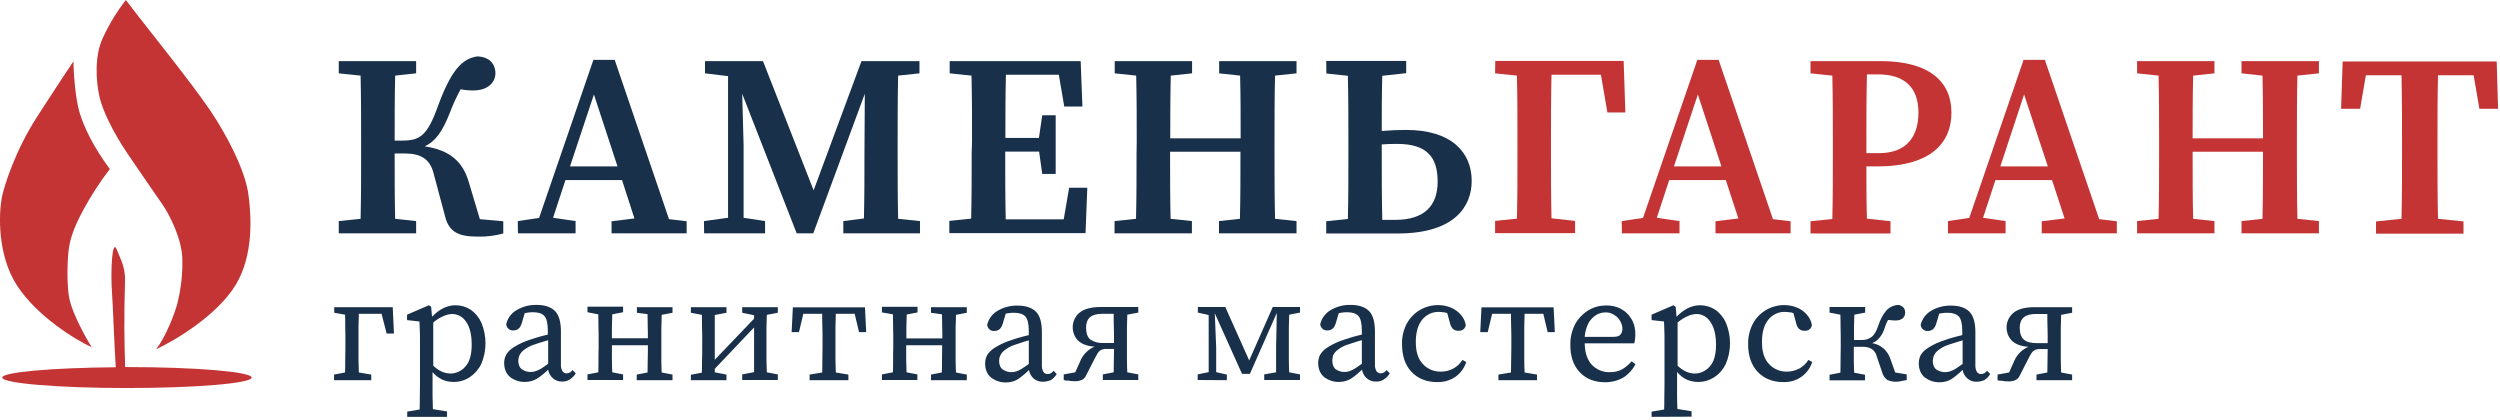
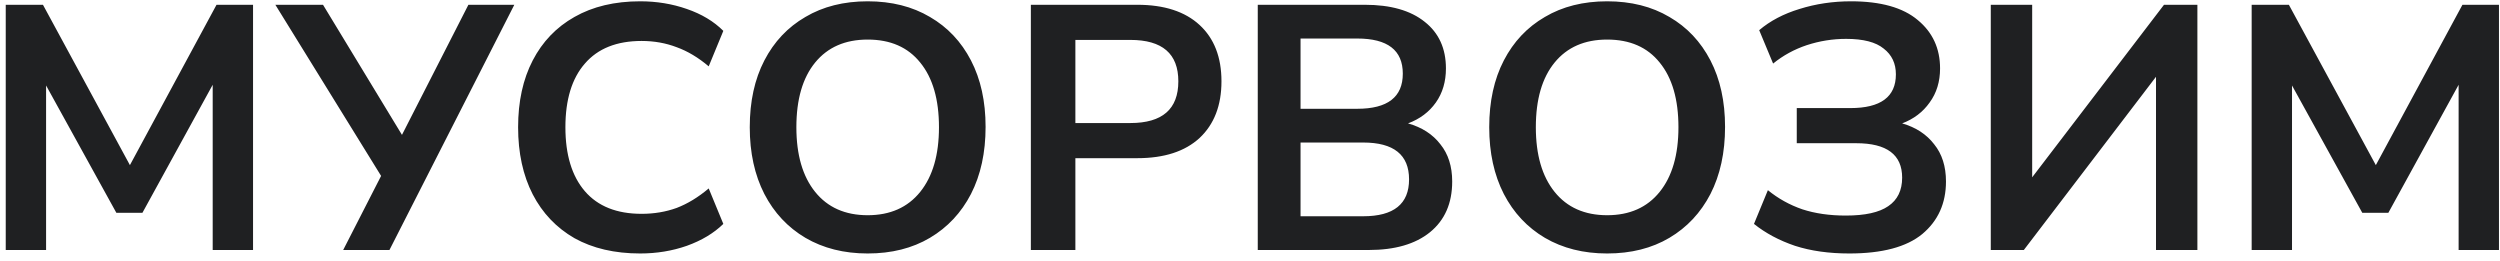
- <svg xmlns="http://www.w3.org/2000/svg" width="274" height="46" viewBox="0 0 274 46" fill="none">
-   <path d="M36.631 34.279V33.666H43.044L43.178 36.556H42.374L41.819 34.394H39.33C39.311 34.815 39.311 35.293 39.292 35.829V39.465C39.311 39.963 39.311 40.403 39.33 40.824L40.689 41.054V41.667H36.612V41.054L37.818 40.824C37.837 40.403 37.837 39.944 37.837 39.446C37.837 38.949 37.856 38.508 37.856 38.126V37.207C37.856 36.824 37.856 36.384 37.837 35.867C37.837 35.37 37.837 34.91 37.818 34.489L36.631 34.279ZM44.632 45.686V45.112L45.992 44.882C46.011 44.423 46.011 43.963 46.011 43.504C46.011 43.045 46.03 42.624 46.03 42.164V37.341C46.03 36.882 46.03 36.499 46.011 36.193C45.992 35.886 45.992 35.58 45.972 35.236L44.613 35.083V34.489L47.006 33.456L47.255 33.628L47.35 34.719C48.154 33.877 49.016 33.456 49.934 33.456C50.528 33.456 51.102 33.628 51.6 33.953C52.117 34.317 52.519 34.815 52.767 35.389C53.361 36.824 53.361 38.451 52.748 39.887C52.461 40.48 52.021 40.977 51.485 41.341C50.949 41.686 50.317 41.877 49.686 41.858C49.284 41.858 48.901 41.781 48.518 41.628C48.097 41.437 47.714 41.15 47.408 40.786V43.466C47.427 43.925 47.427 44.384 47.446 44.844L48.997 45.093V45.686H44.632ZM49.552 34.413C49.245 34.432 48.939 34.489 48.652 34.623C48.231 34.795 47.829 35.044 47.484 35.35V40.078C47.752 40.346 48.078 40.576 48.422 40.729C48.709 40.863 49.035 40.92 49.36 40.939C49.992 40.939 50.605 40.652 51.006 40.174C51.466 39.676 51.696 38.872 51.696 37.781C51.696 36.69 51.504 35.867 51.102 35.293C50.758 34.738 50.183 34.413 49.552 34.413ZM61.63 41.82C61.247 41.839 60.883 41.705 60.596 41.456C60.309 41.207 60.137 40.882 60.079 40.518C59.697 40.882 59.295 41.226 58.835 41.513C58.452 41.743 58.012 41.858 57.553 41.858C56.959 41.877 56.404 41.686 55.926 41.341C55.486 40.977 55.256 40.461 55.256 39.772C55.256 39.446 55.332 39.14 55.486 38.853C55.696 38.508 56.002 38.24 56.347 38.03C56.902 37.685 57.495 37.417 58.108 37.226C58.376 37.13 58.682 37.035 59.007 36.939C59.352 36.843 59.697 36.748 60.041 36.671V36.25C60.041 35.427 59.907 34.891 59.658 34.623C59.409 34.355 58.988 34.221 58.433 34.221C58.299 34.221 58.146 34.221 58.012 34.24C57.84 34.26 57.687 34.279 57.514 34.317L57.189 35.408C57.036 35.944 56.73 36.212 56.289 36.212C55.887 36.25 55.543 35.982 55.486 35.58V35.504C55.639 34.872 56.041 34.317 56.615 33.992C57.285 33.59 58.05 33.398 58.816 33.417C59.716 33.417 60.386 33.647 60.826 34.087C61.266 34.527 61.477 35.293 61.477 36.346V39.925C61.458 40.193 61.515 40.461 61.649 40.69C61.745 40.824 61.917 40.92 62.089 40.92C62.223 40.92 62.357 40.882 62.472 40.824C62.587 40.748 62.682 40.652 62.759 40.556L63.104 40.92C62.931 41.207 62.702 41.437 62.415 41.609C62.185 41.762 61.898 41.82 61.63 41.82ZM56.806 39.523C56.806 39.963 56.94 40.288 57.208 40.48C57.495 40.671 57.84 40.786 58.184 40.767C58.337 40.767 58.51 40.748 58.663 40.69C58.854 40.633 59.065 40.537 59.237 40.442C59.467 40.308 59.735 40.116 60.079 39.867V37.284C59.792 37.36 59.486 37.456 59.199 37.551C58.912 37.647 58.682 37.724 58.491 37.781C58.089 37.915 57.725 38.126 57.4 38.374C57.189 38.528 57.036 38.738 56.921 38.968C56.844 39.159 56.806 39.351 56.806 39.523ZM69.803 34.279V33.666H73.708V34.279L72.521 34.508C72.521 34.929 72.502 35.389 72.483 35.886V39.446C72.483 39.944 72.502 40.403 72.521 40.824L73.708 41.054V41.667H69.784V41.054L70.971 40.824C70.971 40.403 70.99 39.944 70.99 39.408C71.009 38.872 71.009 38.355 71.009 37.839H67.066V39.389C67.066 39.906 67.085 40.384 67.104 40.805L68.291 41.035V41.647H64.386V41.035L65.573 40.805C65.592 40.384 65.592 39.925 65.592 39.427C65.592 38.93 65.592 38.489 65.611 38.087V37.169C65.611 36.786 65.611 36.346 65.592 35.829C65.573 35.312 65.592 34.872 65.573 34.451L64.386 34.221V33.609H68.291V34.221L67.104 34.451C67.085 34.853 67.085 35.293 67.066 35.791V37.073H71.009C71.009 36.69 71.009 36.25 70.99 35.772C70.971 35.293 70.99 34.853 70.971 34.432L69.803 34.279ZM81.345 34.279V33.666H85.25V34.279L84.044 34.508C84.025 34.929 84.025 35.389 84.006 35.886V39.446C84.025 39.944 84.025 40.384 84.044 40.805L85.25 41.035V41.647H81.345V41.035L82.647 40.786V35.886L78.34 40.422V40.805L79.622 41.054V41.667H75.718V41.073L76.924 40.844C76.924 40.422 76.943 39.982 76.943 39.485C76.962 38.987 76.962 38.547 76.962 38.145V37.226C76.962 36.843 76.962 36.403 76.943 35.886C76.924 35.37 76.943 34.929 76.924 34.508L75.718 34.279V33.666H79.622V34.279L78.34 34.527V39.427L82.647 34.929V34.547L81.345 34.279ZM86.762 36.403L86.896 33.685H94.801L94.935 36.403H94.151L93.672 34.394H91.605C91.586 34.815 91.586 35.293 91.567 35.829V39.446C91.586 39.944 91.586 40.403 91.605 40.824L92.983 41.054V41.667H88.734V41.054L90.112 40.824C90.131 40.403 90.131 39.944 90.131 39.446C90.131 38.949 90.15 38.508 90.15 38.126V37.207C90.15 36.824 90.15 36.346 90.131 35.829C90.112 35.312 90.112 34.834 90.112 34.394H88.044L87.566 36.403H86.762ZM102.037 34.279V33.666H105.961V34.279L104.774 34.508C104.774 34.929 104.755 35.389 104.736 35.886V39.446C104.736 39.944 104.755 40.403 104.774 40.824L105.961 41.054V41.667H102.037V41.054L103.223 40.824C103.243 40.403 103.243 39.944 103.243 39.408C103.243 38.872 103.262 38.355 103.262 37.839H99.319V39.389C99.338 39.906 99.338 40.384 99.357 40.805L100.544 41.035V41.647H96.658V41.035L97.864 40.805C97.883 40.384 97.883 39.925 97.883 39.427C97.883 38.93 97.883 38.489 97.902 38.087V37.169C97.902 36.786 97.902 36.346 97.883 35.829C97.864 35.312 97.883 34.872 97.864 34.451L96.658 34.24V33.628H100.563V34.24L99.376 34.47C99.357 34.872 99.357 35.312 99.338 35.81V37.092H103.281C103.281 36.709 103.281 36.269 103.262 35.791C103.243 35.312 103.262 34.872 103.243 34.451L102.037 34.279ZM114.325 41.839C113.942 41.858 113.579 41.724 113.292 41.494C113.024 41.245 112.832 40.92 112.775 40.556C112.392 40.939 111.99 41.265 111.55 41.571C111.167 41.8 110.727 41.915 110.267 41.915C109.674 41.934 109.119 41.743 108.64 41.399C108.2 41.035 107.97 40.518 107.97 39.829C107.97 39.504 108.047 39.197 108.2 38.91C108.411 38.566 108.717 38.298 109.062 38.087C109.617 37.743 110.21 37.475 110.822 37.284C111.071 37.188 111.378 37.092 111.722 36.996C112.067 36.901 112.411 36.805 112.756 36.728V36.307C112.756 35.484 112.622 34.949 112.373 34.681C112.124 34.413 111.703 34.279 111.148 34.279C111.014 34.279 110.861 34.279 110.727 34.298C110.555 34.317 110.401 34.336 110.229 34.374L109.904 35.465C109.751 36.001 109.444 36.269 109.004 36.269C108.602 36.327 108.258 36.039 108.2 35.638C108.2 35.618 108.2 35.599 108.2 35.58C108.353 34.949 108.755 34.394 109.329 34.068C109.999 33.666 110.765 33.475 111.531 33.494C112.43 33.494 113.1 33.724 113.541 34.164C113.981 34.604 114.191 35.35 114.191 36.422V40.001C114.172 40.269 114.23 40.537 114.364 40.767C114.459 40.901 114.632 40.997 114.804 40.997C114.938 40.997 115.072 40.958 115.187 40.901C115.302 40.824 115.397 40.729 115.474 40.633L115.818 40.997C115.646 41.284 115.416 41.513 115.129 41.686C114.88 41.762 114.593 41.839 114.325 41.839ZM109.502 39.542C109.502 39.982 109.636 40.308 109.904 40.499C110.191 40.69 110.535 40.805 110.88 40.786C111.033 40.786 111.205 40.767 111.358 40.71C111.55 40.652 111.741 40.556 111.914 40.461C112.143 40.327 112.411 40.135 112.756 39.887V37.303C112.469 37.379 112.162 37.475 111.894 37.571C111.626 37.666 111.378 37.743 111.186 37.8C110.784 37.934 110.421 38.145 110.095 38.394C109.885 38.547 109.731 38.757 109.617 38.987C109.54 39.159 109.502 39.351 109.502 39.542ZM120.948 37.59H122.097V37.207C122.097 36.824 122.097 36.346 122.077 35.829C122.058 35.293 122.058 34.834 122.058 34.394H120.776C119.608 34.394 119.034 34.891 119.034 35.906C119.034 36.518 119.187 36.958 119.513 37.226C119.934 37.494 120.45 37.628 120.948 37.59ZM116.584 41.647V41.035L117.847 40.805L118.422 39.523C118.575 39.159 118.804 38.834 119.091 38.566C119.34 38.317 119.647 38.126 119.972 37.992C119.111 37.934 118.498 37.685 118.115 37.284C117.33 36.422 117.407 35.102 118.249 34.317L118.307 34.279C118.804 33.858 119.589 33.647 120.642 33.647H124.757V34.26L123.551 34.489C123.532 34.91 123.532 35.37 123.513 35.867V39.427C123.513 39.925 123.532 40.384 123.551 40.805L124.757 41.035V41.647H120.872V41.035L122.058 40.805C122.058 40.422 122.077 39.982 122.077 39.523C122.077 39.064 122.097 38.642 122.097 38.24H121.312C121.082 38.221 120.872 38.279 120.661 38.355C120.508 38.451 120.393 38.566 120.297 38.719C120.202 38.891 120.087 39.102 119.934 39.389L119.034 41.15C118.938 41.36 118.785 41.533 118.594 41.628C118.326 41.743 118.039 41.8 117.732 41.781C117.503 41.781 117.273 41.762 117.043 41.705C116.909 41.743 116.756 41.705 116.584 41.647ZM131.265 41.647V41.035L132.471 40.786V34.527L131.284 34.26V33.647H134.29L136.912 39.504L139.496 33.647H142.482V34.26L141.295 34.489C141.276 34.91 141.276 35.37 141.257 35.867V39.427C141.257 39.925 141.276 40.384 141.295 40.805L142.482 41.035V41.647H138.558V41.035L139.86 40.805V38.107L139.936 34.298L136.988 40.977H136.127L133.141 34.336L133.294 38.126V40.786L134.462 41.054V41.667L131.265 41.647ZM150.827 41.82C150.445 41.839 150.081 41.705 149.794 41.456C149.507 41.207 149.334 40.882 149.277 40.518C148.894 40.882 148.492 41.226 148.052 41.513C147.669 41.743 147.21 41.858 146.77 41.858C146.176 41.877 145.621 41.686 145.143 41.341C144.702 40.977 144.473 40.461 144.473 39.772C144.473 39.446 144.549 39.14 144.702 38.853C144.913 38.508 145.219 38.24 145.564 38.03C146.119 37.685 146.712 37.417 147.325 37.226C147.593 37.13 147.899 37.035 148.224 36.939C148.55 36.843 148.913 36.748 149.258 36.671V36.25C149.258 35.427 149.124 34.891 148.875 34.623C148.626 34.355 148.205 34.221 147.65 34.221C147.516 34.221 147.363 34.221 147.229 34.24C147.057 34.26 146.904 34.279 146.731 34.317L146.406 35.408C146.253 35.944 145.946 36.212 145.506 36.212C145.104 36.25 144.76 35.982 144.702 35.58C144.702 35.561 144.702 35.542 144.702 35.504C144.855 34.872 145.277 34.317 145.832 33.992C146.502 33.59 147.267 33.398 148.033 33.417C148.932 33.417 149.602 33.647 150.043 34.087C150.483 34.527 150.693 35.293 150.693 36.346V39.925C150.674 40.193 150.732 40.461 150.866 40.69C150.961 40.824 151.134 40.92 151.306 40.92C151.44 40.92 151.574 40.882 151.689 40.824C151.804 40.748 151.899 40.652 151.976 40.556L152.32 40.92C152.148 41.207 151.919 41.437 151.631 41.609C151.402 41.762 151.134 41.82 150.827 41.82ZM146.023 39.523C146.023 39.963 146.157 40.288 146.406 40.48C146.693 40.671 147.038 40.786 147.382 40.767C147.535 40.767 147.707 40.748 147.861 40.69C148.052 40.633 148.243 40.537 148.416 40.442C148.645 40.308 148.913 40.116 149.258 39.867V37.284C148.952 37.36 148.665 37.456 148.377 37.551C148.09 37.647 147.861 37.724 147.669 37.781C147.267 37.915 146.904 38.107 146.578 38.374C146.368 38.528 146.214 38.738 146.1 38.968C146.061 39.159 146.023 39.351 146.023 39.523ZM157.508 41.877C156.34 41.877 155.402 41.494 154.694 40.748C153.986 40.001 153.66 38.968 153.66 37.685C153.641 36.901 153.833 36.116 154.215 35.408C154.905 34.183 156.206 33.437 157.623 33.437C158.101 33.437 158.599 33.532 159.039 33.724C159.46 33.896 159.824 34.164 160.111 34.508C160.398 34.815 160.57 35.197 160.647 35.618C160.609 36.02 160.245 36.288 159.862 36.25C159.632 36.269 159.384 36.193 159.211 36.02C159.077 35.848 158.962 35.657 158.924 35.427L158.618 34.317C158.465 34.26 158.312 34.221 158.139 34.221C157.986 34.202 157.852 34.183 157.699 34.183C156.991 34.164 156.321 34.489 155.881 35.025C155.421 35.58 155.172 36.403 155.172 37.475C155.172 38.547 155.421 39.351 155.938 39.887C156.436 40.442 157.163 40.748 157.91 40.729C158.388 40.729 158.848 40.633 159.269 40.403C159.69 40.174 160.034 39.848 160.283 39.446L160.704 39.676C160.494 40.327 160.092 40.882 159.537 41.284C158.924 41.705 158.216 41.896 157.508 41.877ZM162.236 36.403L162.37 33.685H170.275L170.409 36.403H169.624L169.146 34.394H167.097C167.078 34.815 167.078 35.293 167.059 35.829V39.446C167.059 39.944 167.078 40.403 167.097 40.824L168.456 41.054V41.667H164.226V41.054L165.604 40.824C165.604 40.403 165.624 39.944 165.624 39.446C165.624 38.949 165.643 38.508 165.643 38.126V37.207C165.643 36.824 165.643 36.346 165.624 35.829C165.604 35.293 165.604 34.834 165.604 34.394H163.537L163.059 36.403H162.236ZM175.941 34.24C175.596 34.24 175.271 34.336 174.964 34.508C174.62 34.719 174.333 35.006 174.122 35.37C173.873 35.848 173.72 36.384 173.682 36.92H176.802C177.204 36.92 177.472 36.843 177.606 36.671C177.74 36.499 177.816 36.269 177.816 36.059C177.816 35.752 177.721 35.427 177.568 35.178C177.414 34.891 177.185 34.661 176.898 34.508C176.611 34.317 176.285 34.221 175.941 34.24ZM175.921 41.896C174.773 41.896 173.854 41.533 173.146 40.805C172.457 40.078 172.093 39.064 172.112 37.762C172.093 36.977 172.285 36.212 172.648 35.504C172.993 34.891 173.491 34.374 174.084 34.011C174.677 33.647 175.366 33.475 176.055 33.475C176.611 33.475 177.166 33.59 177.663 33.858C178.142 34.106 178.544 34.508 178.812 34.968C179.118 35.484 179.252 36.097 179.233 36.69C179.233 36.862 179.214 37.054 179.195 37.226C179.175 37.36 179.156 37.494 179.118 37.628H173.682C173.701 38.662 173.969 39.446 174.467 39.982C174.984 40.518 175.711 40.824 176.457 40.786C176.936 40.805 177.395 40.69 177.816 40.461C178.199 40.231 178.525 39.944 178.831 39.599L179.252 39.925C178.946 40.499 178.506 40.997 177.95 41.36C177.319 41.724 176.63 41.896 175.921 41.896ZM181.013 45.686V45.112L182.391 44.882C182.41 44.423 182.41 43.963 182.41 43.504C182.41 43.045 182.429 42.624 182.429 42.164V37.341C182.429 36.882 182.429 36.499 182.41 36.193C182.391 35.886 182.41 35.58 182.372 35.236L181.013 35.083V34.489L183.406 33.456L183.655 33.628L183.75 34.719C184.554 33.877 185.415 33.456 186.334 33.456C186.928 33.456 187.502 33.628 188 33.953C188.516 34.317 188.918 34.815 189.167 35.389C189.761 36.824 189.761 38.451 189.148 39.887C188.861 40.48 188.44 40.977 187.885 41.341C187.349 41.686 186.717 41.877 186.085 41.858C185.683 41.858 185.301 41.781 184.918 41.628C184.478 41.437 184.114 41.131 183.808 40.767V43.447C183.808 43.906 183.827 44.365 183.846 44.825L185.396 45.073V45.667L181.013 45.686ZM185.932 34.413C185.626 34.432 185.32 34.489 185.033 34.623C184.612 34.795 184.21 35.044 183.865 35.35V40.078C184.133 40.346 184.458 40.576 184.803 40.729C185.09 40.863 185.415 40.939 185.741 40.939C186.373 40.939 186.966 40.652 187.387 40.174C187.846 39.676 188.076 38.872 188.076 37.781C188.076 36.69 187.866 35.867 187.464 35.293C187.138 34.757 186.564 34.413 185.932 34.413ZM195.445 41.877C194.278 41.877 193.34 41.494 192.632 40.748C191.943 40.001 191.579 38.968 191.598 37.685C191.579 36.901 191.77 36.116 192.153 35.408C192.842 34.183 194.144 33.437 195.56 33.437C196.039 33.437 196.536 33.532 196.977 33.724C197.398 33.896 197.762 34.164 198.049 34.508C198.336 34.815 198.508 35.217 198.585 35.618C198.546 36.001 198.202 36.288 197.8 36.25C197.57 36.269 197.321 36.193 197.149 36.02C196.996 35.848 196.9 35.657 196.862 35.427L196.556 34.317C196.403 34.26 196.249 34.221 196.077 34.221C195.924 34.202 195.771 34.183 195.637 34.183C194.929 34.164 194.278 34.47 193.818 35.025C193.359 35.58 193.11 36.403 193.11 37.475C193.11 38.547 193.359 39.351 193.876 39.887C194.374 40.442 195.101 40.748 195.847 40.729C196.307 40.729 196.766 40.614 197.187 40.403C197.608 40.174 197.953 39.848 198.202 39.446L198.623 39.676C198.412 40.327 198.01 40.882 197.455 41.284C196.862 41.705 196.173 41.896 195.445 41.877ZM206.279 40.786L205.686 39.044C205.609 38.719 205.418 38.432 205.131 38.24C204.825 38.068 204.48 37.992 204.116 38.011H203.178V39.465C203.178 39.963 203.198 40.422 203.217 40.844L204.404 41.073V41.686H200.518V41.073L201.705 40.844C201.724 40.422 201.724 39.963 201.724 39.465C201.724 38.968 201.743 38.528 201.743 38.126V37.207C201.743 36.824 201.743 36.384 201.724 35.867C201.724 35.37 201.724 34.91 201.705 34.489L200.518 34.26V33.647H204.423V34.26L203.236 34.489C203.217 34.91 203.217 35.37 203.198 35.886V37.264H204.078C204.442 37.264 204.825 37.169 205.112 36.939C205.418 36.709 205.667 36.288 205.877 35.638C206.069 35.044 206.356 34.489 206.758 34.011C207.102 33.647 207.581 33.437 208.079 33.417C208.576 33.532 208.806 33.819 208.806 34.279C208.806 34.508 208.71 34.738 208.538 34.891C208.308 35.063 208.021 35.14 207.734 35.121C207.6 35.121 207.447 35.121 207.313 35.102L206.93 35.063C206.873 35.178 206.815 35.312 206.739 35.446C206.681 35.599 206.624 35.752 206.566 35.925C206.452 36.307 206.26 36.69 206.011 36.996C205.801 37.264 205.514 37.475 205.188 37.609C205.667 37.685 206.107 37.896 206.471 38.221C206.815 38.547 207.083 38.968 207.217 39.427L207.715 40.824L208.978 41.035V41.647C208.806 41.686 208.634 41.724 208.423 41.762C208.251 41.8 208.079 41.82 207.887 41.839C207.524 41.858 207.179 41.781 206.854 41.647C206.547 41.418 206.356 41.111 206.279 40.786ZM216.654 41.839C216.271 41.858 215.907 41.724 215.62 41.475C215.333 41.226 215.161 40.901 215.103 40.537C214.721 40.92 214.319 41.245 213.878 41.552C213.496 41.781 213.055 41.896 212.596 41.896C212.003 41.915 211.447 41.724 210.969 41.38C210.529 41.016 210.299 40.499 210.299 39.81C210.299 39.504 210.376 39.178 210.51 38.91C210.72 38.566 211.026 38.298 211.371 38.087C211.926 37.743 212.519 37.475 213.132 37.284C213.381 37.188 213.687 37.092 214.031 36.996C214.376 36.901 214.721 36.805 215.065 36.728V36.307C215.065 35.484 214.931 34.949 214.682 34.681C214.433 34.413 214.012 34.279 213.457 34.279C213.323 34.279 213.17 34.279 213.036 34.298C212.864 34.317 212.711 34.336 212.538 34.374L212.213 35.465C212.06 36.001 211.754 36.269 211.313 36.269C210.911 36.307 210.567 36.039 210.51 35.638C210.51 35.618 210.51 35.599 210.51 35.58C210.663 34.949 211.084 34.394 211.639 34.068C212.309 33.666 213.074 33.475 213.84 33.494C214.74 33.494 215.41 33.724 215.85 34.164C216.29 34.604 216.501 35.37 216.501 36.422V40.001C216.482 40.269 216.539 40.537 216.673 40.767C216.769 40.901 216.941 40.997 217.113 40.997C217.247 40.997 217.381 40.958 217.496 40.901C217.611 40.824 217.707 40.729 217.783 40.633L218.128 40.997C217.955 41.284 217.726 41.513 217.439 41.686C217.209 41.762 216.941 41.839 216.654 41.839ZM211.83 39.542C211.83 39.982 211.964 40.308 212.232 40.499C212.519 40.69 212.864 40.805 213.208 40.786C213.362 40.786 213.534 40.767 213.687 40.71C213.878 40.652 214.089 40.556 214.261 40.461C214.472 40.327 214.759 40.135 215.103 39.887V37.303C214.816 37.379 214.51 37.475 214.223 37.571C213.936 37.666 213.706 37.743 213.515 37.8C213.113 37.934 212.749 38.126 212.424 38.394C212.213 38.547 212.06 38.757 211.945 38.987C211.888 39.159 211.849 39.351 211.83 39.542ZM223.277 37.609H224.425V37.226C224.425 36.843 224.425 36.384 224.406 35.848C224.387 35.312 224.387 34.853 224.387 34.413H223.104C221.937 34.413 221.363 34.91 221.363 35.925C221.363 36.537 221.516 36.977 221.841 37.245C222.166 37.513 222.664 37.609 223.277 37.609ZM218.932 41.667V41.054L220.195 40.824L220.769 39.542C220.922 39.178 221.152 38.853 221.439 38.585C221.688 38.336 221.994 38.145 222.32 38.011C221.458 37.953 220.846 37.705 220.463 37.303C219.678 36.441 219.755 35.102 220.616 34.336L220.654 34.298C221.152 33.877 221.937 33.666 222.99 33.666H227.105V34.279L225.899 34.508C225.899 34.929 225.88 35.389 225.861 35.886V39.446C225.88 39.944 225.88 40.403 225.899 40.824L227.105 41.054V41.667H223.2V41.054L224.387 40.824C224.387 40.442 224.406 40.001 224.406 39.542C224.406 39.083 224.425 38.662 224.425 38.26H223.64C223.411 38.24 223.2 38.279 222.99 38.374C222.836 38.47 222.722 38.585 222.626 38.738C222.53 38.91 222.396 39.121 222.262 39.408L221.363 41.169C221.267 41.38 221.114 41.552 220.922 41.647C220.654 41.762 220.367 41.82 220.061 41.8C219.831 41.8 219.602 41.781 219.372 41.724C219.18 41.743 219.027 41.705 218.932 41.667Z" fill="#19304B" />
-   <path d="M1.89 31.331C4.091 34.681 8.245 37.227 10.063 38.069C9.355 36.959 7.996 34.432 7.633 32.882C7.288 31.37 7.384 28.614 7.518 27.465C7.652 26.317 8.015 25.054 9.164 22.948C10.006 21.398 10.963 19.924 12.035 18.527C10.159 15.981 9.221 13.953 8.724 12.345C8.283 10.909 8.054 8.077 8.054 6.718C7.728 7.196 6.465 9.072 4.072 12.785C1.68 16.498 0.512 20.211 0.206 21.608C-0.139 23.446 -0.311 27.963 1.89 31.331Z" fill="#C43434" />
-   <path d="M25.836 31.217C23.807 34.566 19.175 37.323 17.108 38.279C18.256 36.787 19.137 34.337 19.424 33.322C19.845 31.657 20.036 29.954 19.979 28.25C19.883 26.049 18.543 23.504 17.873 22.508C17.28 21.666 15.691 19.35 14.007 16.881C12.322 14.412 11.231 12.02 10.925 10.699C10.485 8.823 10.37 6.125 11.251 4.192C11.94 2.699 12.782 1.302 13.796 0C16.151 3.12 20.744 8.728 23.061 12.135C24.669 14.527 26.927 18.604 27.253 21.513C27.501 23.485 27.865 27.867 25.836 31.217Z" fill="#C43434" />
-   <path d="M13.91 40.231H13.719C13.623 37.705 13.585 34.624 13.7 30.853C13.738 30.107 13.604 29.341 13.336 28.652L12.781 27.312C12.303 26.164 12.092 29.571 12.283 32.212C12.379 33.533 12.475 36.633 12.685 40.251C5.699 40.308 0.244 40.787 0.244 41.38C0.244 42.011 6.369 42.528 13.91 42.528C21.452 42.528 27.577 42.011 27.577 41.38C27.577 40.748 21.452 40.231 13.91 40.231Z" fill="#C43434" />
-   <path d="M47.503 18.929C47.101 17.417 46.087 16.823 44.402 16.823H43.254C43.254 19.407 43.254 21.685 43.311 23.982L45.608 24.23V25.57H37.128V24.23L39.521 23.982C39.578 21.608 39.578 19.197 39.578 16.747V15.522C39.578 13.129 39.578 10.718 39.521 8.287L37.128 8.038V6.698H45.608V8.038L43.311 8.287C43.254 10.66 43.254 13.129 43.254 15.407H44.077C45.953 15.407 46.814 14.948 47.981 11.675C49.455 7.655 50.661 6.43 52.307 6.182C53.609 6.22 54.298 6.986 54.298 8.038C54.298 8.976 53.532 9.914 51.867 9.914C51.408 9.914 50.948 9.876 50.489 9.78C50.029 10.622 49.628 11.483 49.302 12.364C48.479 14.45 47.714 15.503 46.546 16.039C49.302 16.46 50.757 17.685 51.427 20.115L52.594 24.02L55.159 24.25V25.589C54.26 25.838 53.322 25.953 52.403 25.934C50.355 25.934 49.206 25.513 48.766 23.656L47.503 18.929Z" fill="#19304B" />
-   <path d="M56.748 24.23L59.083 23.886L65.036 6.564H67.371L73.324 24.02L75.257 24.25V25.57H67.027V24.25L69.534 23.943L68.175 19.733H61.974L60.615 23.867L63.084 24.23V25.57H56.767L56.748 24.23ZM62.471 18.24H67.678L65.094 10.354L62.471 18.24Z" fill="#19304B" />
-   <path d="M77.153 24.23L79.795 23.867V8.344L77.268 8.038V6.698H83.623L89.174 20.862L94.419 6.698H100.773V8.038L98.438 8.287C98.381 10.66 98.381 13.072 98.381 15.522V16.747C98.381 19.158 98.381 21.589 98.438 23.982L100.831 24.23V25.57H92.428V24.23L94.687 23.943C94.744 21.57 94.744 19.216 94.744 17.053L94.782 10.277L89.136 25.57H87.317L81.345 10.277L81.498 15.866V23.867L83.853 24.23V25.57H77.172L77.153 24.23Z" fill="#19304B" />
-   <path d="M106.535 15.522C106.535 13.129 106.535 10.718 106.477 8.287L104.085 8.038V6.698H118.441L118.632 11.675H116.641L116.048 8.191H110.248C110.191 10.584 110.191 13.034 110.191 15.12H113.866L114.229 12.632H115.703V19.062H114.229L113.885 16.613H110.172C110.172 19.35 110.172 21.704 110.229 24.039H116.584L117.177 20.575H119.168L118.976 25.551H104.046V24.211L106.439 23.962C106.496 21.589 106.496 19.177 106.496 16.727L106.535 15.522Z" fill="#19304B" />
-   <path d="M124.585 15.522C124.585 13.129 124.585 10.718 124.527 8.287L122.173 8.038V6.698H130.652V8.038L128.317 8.287C128.26 10.66 128.26 13.072 128.26 15.158H135.974C135.974 12.823 135.974 10.545 135.916 8.287L133.619 8.038V6.698H142.099V8.038L139.745 8.287C139.687 10.66 139.687 13.072 139.687 15.522V16.747C139.687 19.139 139.687 21.551 139.745 23.982L142.099 24.23V25.57H133.6V24.23L135.897 23.982C135.955 21.589 135.955 19.12 135.955 16.632H128.241C128.241 19.369 128.241 21.704 128.298 23.982L130.633 24.23V25.57H122.154V24.23L124.508 23.982C124.566 21.608 124.566 19.197 124.566 16.747L124.585 15.522Z" fill="#19304B" />
-   <path d="M145.353 6.68H154.12V8.019L151.497 8.307C151.44 10.354 151.44 12.441 151.44 14.355C152.359 14.278 153.239 14.24 154.12 14.24C159.096 14.24 161.298 16.709 161.298 19.829C161.298 22.527 159.537 25.59 153.182 25.59H145.353V24.25L147.727 24.001C147.784 21.628 147.784 19.216 147.784 16.766V15.541C147.784 13.149 147.784 10.737 147.727 8.307L145.372 8.058L145.353 6.68ZM151.497 24.097H152.914C156.072 24.097 157.565 22.585 157.565 19.905C157.565 17.226 156.397 15.771 153.124 15.771C152.531 15.771 151.957 15.79 151.44 15.829V16.747C151.44 19.197 151.44 21.647 151.497 24.097Z" fill="#19304B" />
-   <path d="M163.882 6.68H177.951L178.142 12.326H176.171L175.462 8.192H170.045C169.988 10.584 169.988 13.034 169.988 15.503V16.958C169.988 19.159 169.988 21.551 170.045 23.925L172.629 24.212V25.552H163.863V24.212L166.255 23.963C166.313 21.59 166.313 19.197 166.313 16.958V15.522C166.313 13.13 166.313 10.718 166.255 8.287L163.863 8.039L163.882 6.68Z" fill="#C43434" />
-   <path d="M177.74 24.23L180.075 23.886L186.028 6.564H188.363L194.316 24.02L196.249 24.25V25.57H188.019V24.25L190.526 23.943L189.148 19.733H182.946L181.587 23.867L184.075 24.23V25.57H177.759L177.74 24.23ZM183.463 18.24H188.669L186.085 10.354L183.463 18.24Z" fill="#C43434" />
-   <path d="M200.882 15.522C200.882 13.129 200.882 10.718 200.824 8.287L198.432 8.038V6.698H206.126C211.486 6.698 213.879 8.976 213.879 12.345C213.879 15.56 211.735 18.239 205.724 18.239H204.557C204.557 20.058 204.557 21.972 204.614 23.962L207.198 24.249V25.589H198.432V24.249L200.824 24.001C200.882 21.627 200.882 19.216 200.882 16.766V15.522ZM204.614 8.153C204.557 10.584 204.557 13.053 204.557 15.522V16.785H205.954C208.94 16.785 210.261 14.986 210.261 12.345C210.261 9.646 208.806 8.153 205.839 8.153H204.614Z" fill="#C43434" />
-   <path d="M213.495 24.23L215.83 23.886L221.783 6.564H224.118L230.071 24.02L232.005 24.25V25.57H223.774V24.25L226.281 23.943L224.903 19.733H218.701L217.342 23.867L219.812 24.23V25.57H213.495V24.23ZM219.237 18.24H224.444L221.841 10.354L219.237 18.24Z" fill="#C43434" />
-   <path d="M236.637 15.522C236.637 13.129 236.637 10.718 236.58 8.287L234.226 8.038V6.698H242.705V8.038L240.37 8.287C240.312 10.66 240.312 13.072 240.312 15.158H248.026C248.026 12.823 248.026 10.545 247.969 8.287L245.672 8.038V6.698H254.152V8.038L251.797 8.287C251.74 10.66 251.74 13.072 251.74 15.522V16.747C251.74 19.139 251.74 21.551 251.797 23.982L254.152 24.23V25.57H245.672V24.23L247.969 23.982C248.026 21.589 248.026 19.12 248.026 16.632H240.312C240.312 19.369 240.312 21.704 240.37 23.982L242.705 24.23V25.57H234.226V24.23L236.58 23.982C236.637 21.608 236.637 19.197 236.637 16.747V15.522Z" fill="#C43434" />
-   <path d="M263.263 15.56C263.263 13.148 263.263 10.698 263.205 8.248H259.301L258.669 11.923H256.583L256.755 6.736H273.637L273.79 11.923H271.742L271.111 8.248H267.206C267.148 10.641 267.148 13.091 267.148 15.56V16.785C267.148 19.177 267.148 21.589 267.206 23.981L270 24.268V25.608H260.411V24.268L263.205 23.981C263.263 21.627 263.263 19.196 263.263 16.785V15.56Z" fill="#C43434" />
+ <svg xmlns="http://www.w3.org/2000/svg" width="230" height="24" viewBox="0 0 230 24" fill="none">
+   <path d="M0.528 23V0.44H3.952L11.952 15.192L19.92 0.44H23.28V23H19.568V7.8L13.104 19.576H10.704L4.24 7.864V23H0.528ZM31.573 23L35.061 16.184L25.333 0.44H29.717L36.981 12.408L43.093 0.44H47.317L35.829 23H31.573ZM58.898 23.32C56.551 23.32 54.535 22.851 52.849 21.912C51.185 20.952 49.906 19.608 49.01 17.88C48.114 16.131 47.666 14.072 47.666 11.704C47.666 9.336 48.114 7.288 49.01 5.56C49.906 3.832 51.185 2.499 52.849 1.56C54.535 0.6 56.551 0.12 58.898 0.12C60.412 0.12 61.842 0.355 63.185 0.824C64.551 1.293 65.671 1.965 66.546 2.84L65.201 6.104C64.242 5.293 63.26 4.707 62.258 4.344C61.255 3.96 60.178 3.768 59.026 3.768C56.743 3.768 55.004 4.461 53.809 5.848C52.615 7.213 52.017 9.165 52.017 11.704C52.017 14.243 52.615 16.205 53.809 17.592C55.004 18.979 56.743 19.672 59.026 19.672C60.178 19.672 61.255 19.491 62.258 19.128C63.26 18.744 64.242 18.147 65.201 17.336L66.546 20.6C65.671 21.453 64.551 22.125 63.185 22.616C61.842 23.085 60.412 23.32 58.898 23.32ZM79.826 23.32C77.65 23.32 75.741 22.84 74.098 21.88C72.477 20.92 71.218 19.576 70.322 17.848C69.426 16.099 68.978 14.051 68.978 11.704C68.978 9.336 69.426 7.288 70.322 5.56C71.218 3.832 72.477 2.499 74.098 1.56C75.719 0.6 77.629 0.12 79.826 0.12C82.023 0.12 83.933 0.6 85.554 1.56C87.175 2.499 88.434 3.832 89.33 5.56C90.226 7.288 90.674 9.325 90.674 11.672C90.674 14.04 90.226 16.099 89.33 17.848C88.434 19.576 87.175 20.92 85.554 21.88C83.933 22.84 82.023 23.32 79.826 23.32ZM79.826 19.8C81.895 19.8 83.506 19.085 84.658 17.656C85.81 16.227 86.386 14.243 86.386 11.704C86.386 9.144 85.81 7.16 84.658 5.752C83.527 4.344 81.917 3.64 79.826 3.64C77.757 3.64 76.146 4.344 74.994 5.752C73.842 7.16 73.266 9.144 73.266 11.704C73.266 14.243 73.842 16.227 74.994 17.656C76.146 19.085 77.757 19.8 79.826 19.8ZM94.839 23V0.44H104.631C107.106 0.44 109.015 1.059 110.359 2.296C111.703 3.533 112.375 5.261 112.375 7.48C112.375 9.699 111.703 11.437 110.359 12.696C109.015 13.933 107.106 14.552 104.631 14.552H98.935V23H94.839ZM98.935 11.32H103.991C106.935 11.32 108.407 10.04 108.407 7.48C108.407 4.941 106.935 3.672 103.991 3.672H98.935V11.32ZM115.714 23V0.44H125.57C127.938 0.44 129.773 0.963 131.074 2.008C132.375 3.032 133.026 4.461 133.026 6.296C133.026 7.512 132.717 8.557 132.098 9.432C131.479 10.307 130.626 10.947 129.538 11.352C130.818 11.715 131.81 12.355 132.514 13.272C133.239 14.168 133.602 15.309 133.602 16.696C133.602 18.701 132.919 20.259 131.554 21.368C130.21 22.456 128.333 23 125.922 23H115.714ZM119.65 10.008H124.866C127.661 10.008 129.058 8.931 129.058 6.776C129.058 4.621 127.661 3.544 124.866 3.544H119.65V10.008ZM119.65 19.896H125.41C128.226 19.896 129.634 18.765 129.634 16.504C129.634 14.243 128.226 13.112 125.41 13.112H119.65V19.896ZM147.857 23.32C145.681 23.32 143.772 22.84 142.129 21.88C140.508 20.92 139.249 19.576 138.353 17.848C137.457 16.099 137.009 14.051 137.009 11.704C137.009 9.336 137.457 7.288 138.353 5.56C139.249 3.832 140.508 2.499 142.129 1.56C143.751 0.6 145.66 0.12 147.857 0.12C150.055 0.12 151.964 0.6 153.585 1.56C155.207 2.499 156.465 3.832 157.361 5.56C158.257 7.288 158.705 9.325 158.705 11.672C158.705 14.04 158.257 16.099 157.361 17.848C156.465 19.576 155.207 20.92 153.585 21.88C151.964 22.84 150.055 23.32 147.857 23.32ZM147.857 19.8C149.927 19.8 151.537 19.085 152.689 17.656C153.841 16.227 154.417 14.243 154.417 11.704C154.417 9.144 153.841 7.16 152.689 5.752C151.559 4.344 149.948 3.64 147.857 3.64C145.788 3.64 144.177 4.344 143.025 5.752C141.873 7.16 141.297 9.144 141.297 11.704C141.297 14.243 141.873 16.227 143.025 17.656C144.177 19.085 145.788 19.8 147.857 19.8ZM170.134 23.32C168.257 23.32 166.593 23.085 165.142 22.616C163.692 22.125 162.433 21.453 161.366 20.6L162.646 17.496C163.585 18.264 164.641 18.851 165.814 19.256C166.988 19.64 168.321 19.832 169.814 19.832C171.585 19.832 172.886 19.544 173.718 18.968C174.572 18.392 174.998 17.517 174.998 16.344C174.998 14.232 173.59 13.176 170.774 13.176H165.302V9.944H170.23C173.025 9.944 174.422 8.909 174.422 6.84C174.422 5.837 174.049 5.048 173.302 4.472C172.577 3.875 171.425 3.576 169.846 3.576C168.609 3.576 167.404 3.768 166.23 4.152C165.078 4.536 164.044 5.101 163.126 5.848L161.846 2.776C162.849 1.923 164.086 1.272 165.558 0.824C167.052 0.355 168.63 0.12 170.294 0.12C173.025 0.12 175.073 0.696 176.438 1.848C177.804 2.979 178.486 4.461 178.486 6.296C178.486 7.512 178.166 8.557 177.526 9.432C176.908 10.307 176.065 10.947 174.998 11.352C176.257 11.715 177.238 12.355 177.942 13.272C178.668 14.168 179.03 15.309 179.03 16.696C179.03 18.701 178.305 20.312 176.854 21.528C175.404 22.723 173.164 23.32 170.134 23.32ZM183.152 23V0.44H186.96V16.312L199.088 0.44H202.16V23H198.352V7.064L186.192 23H183.152ZM207.153 23V0.44H210.577L218.577 15.192L226.545 0.44H229.905V23H226.193V7.8L219.729 19.576H217.329L210.865 7.864V23H207.153Z" fill="#1F2022" />
</svg>
